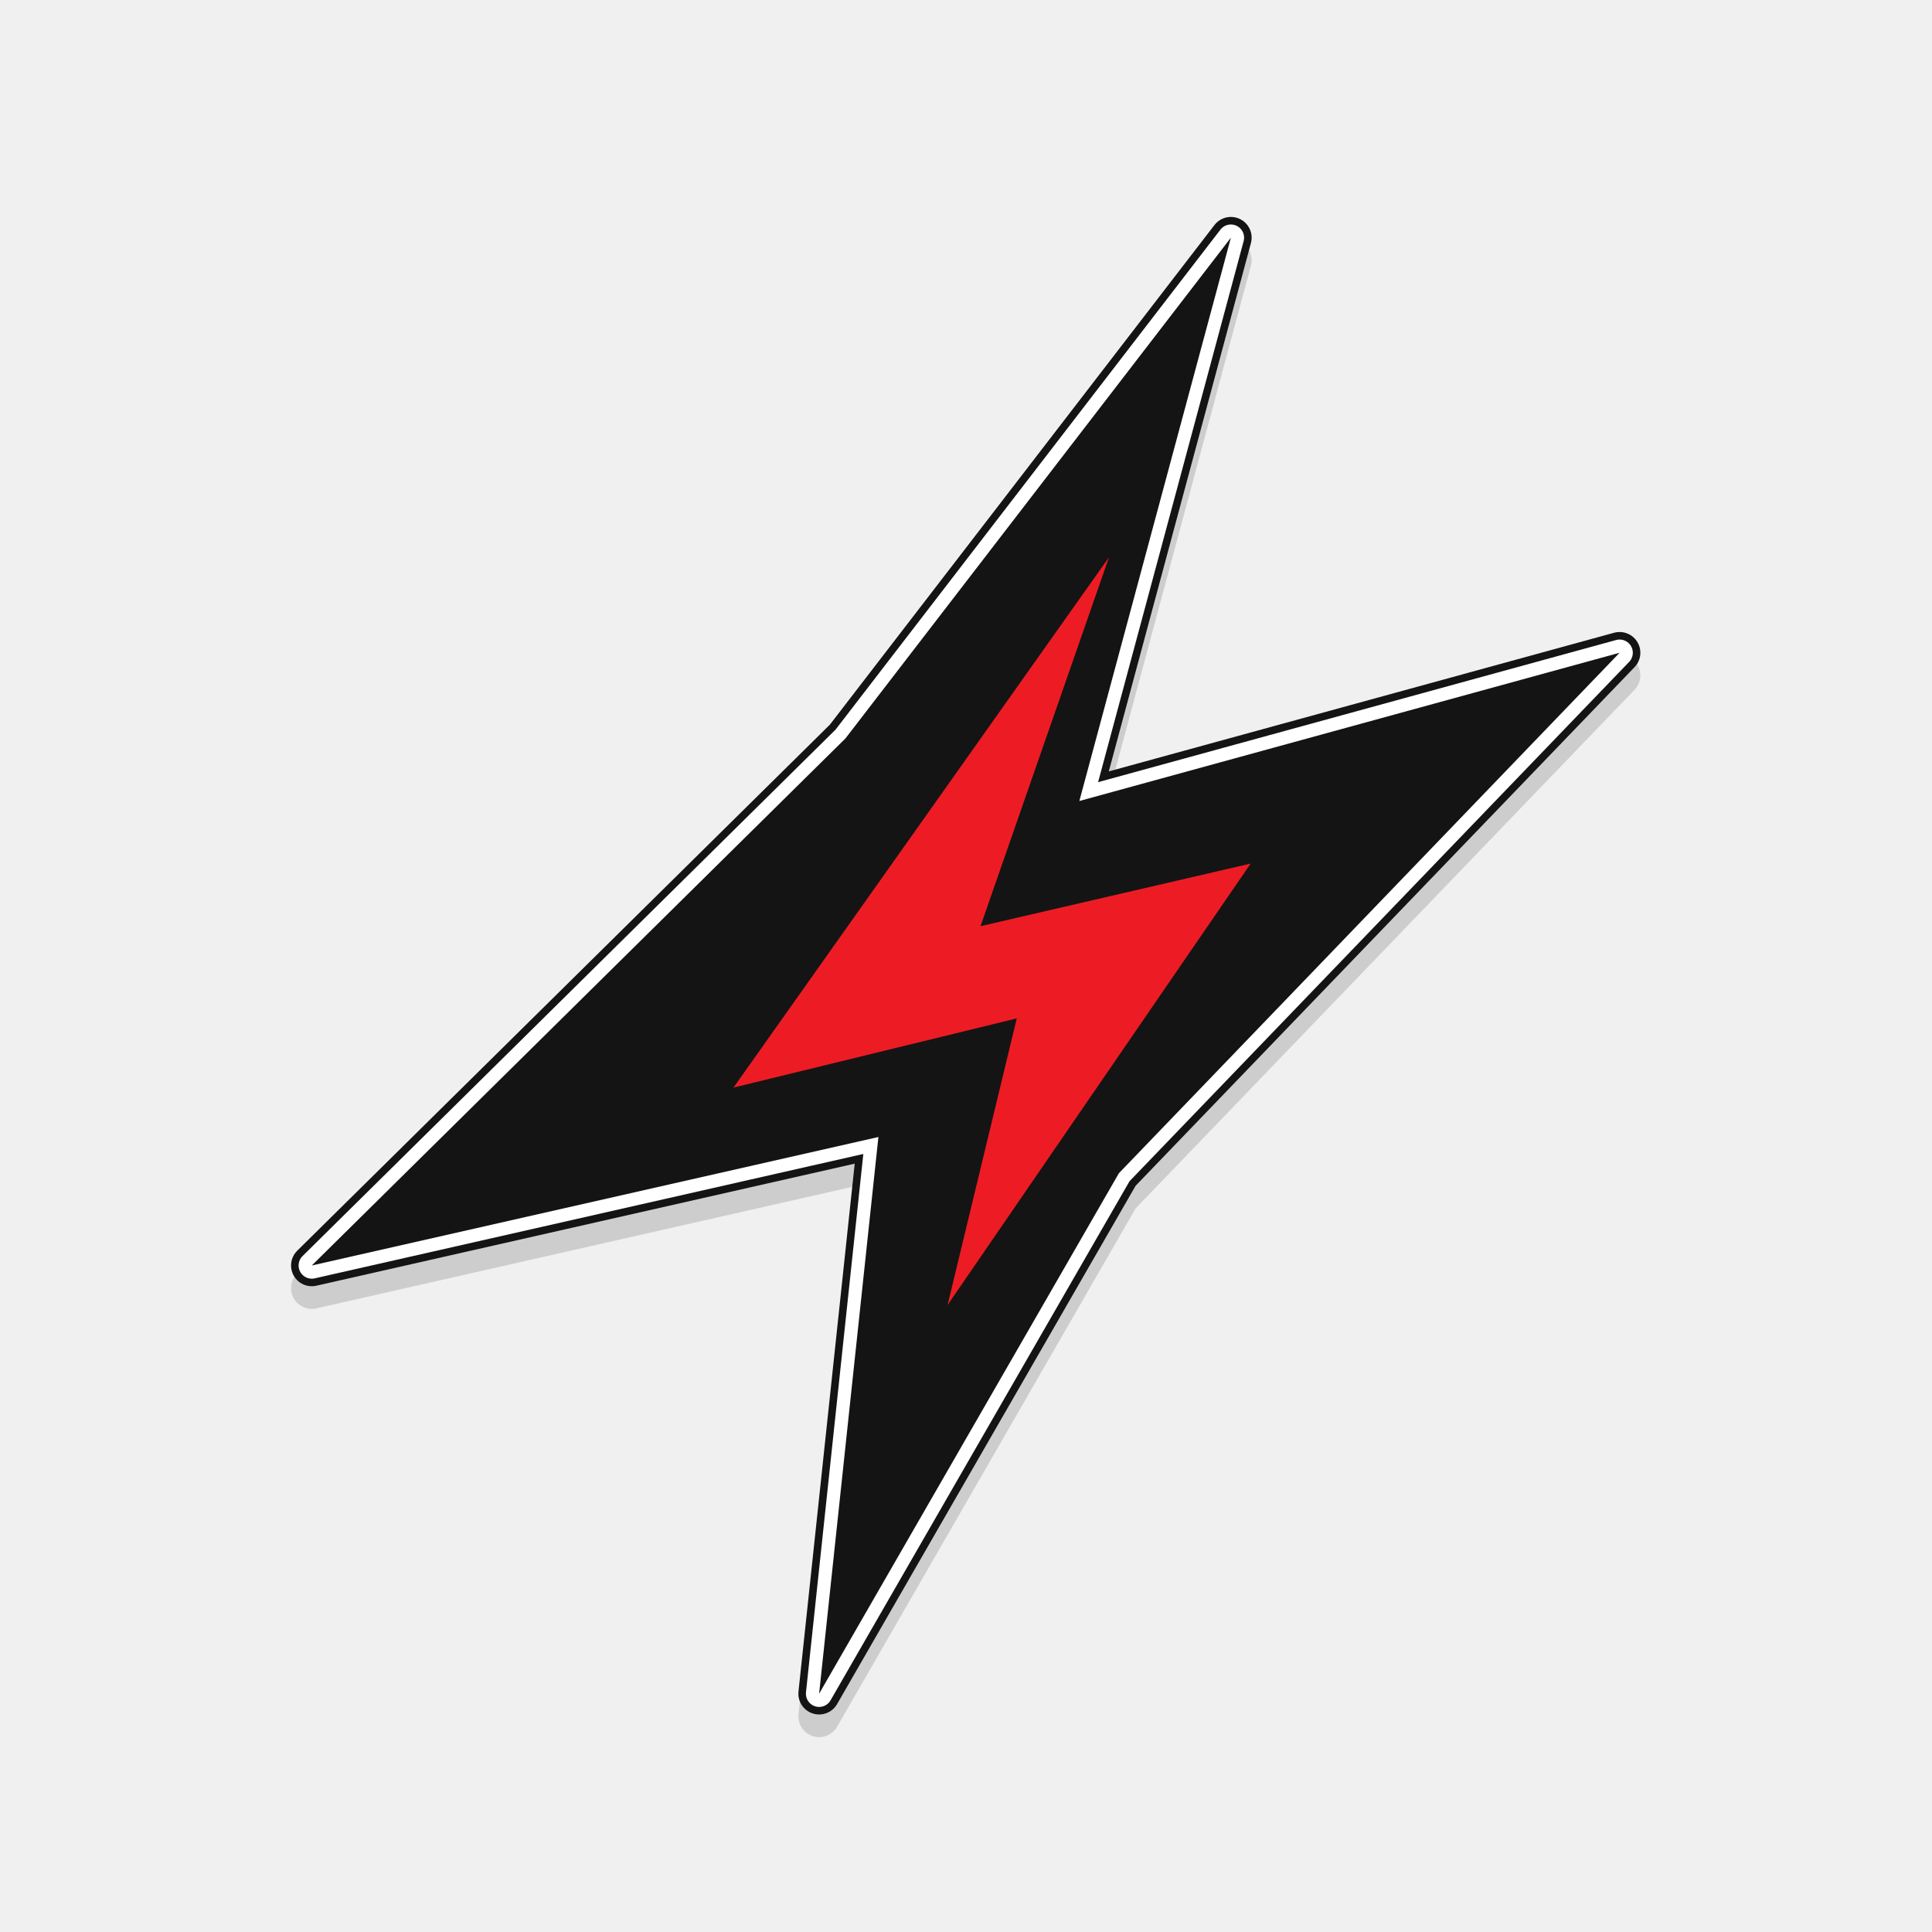
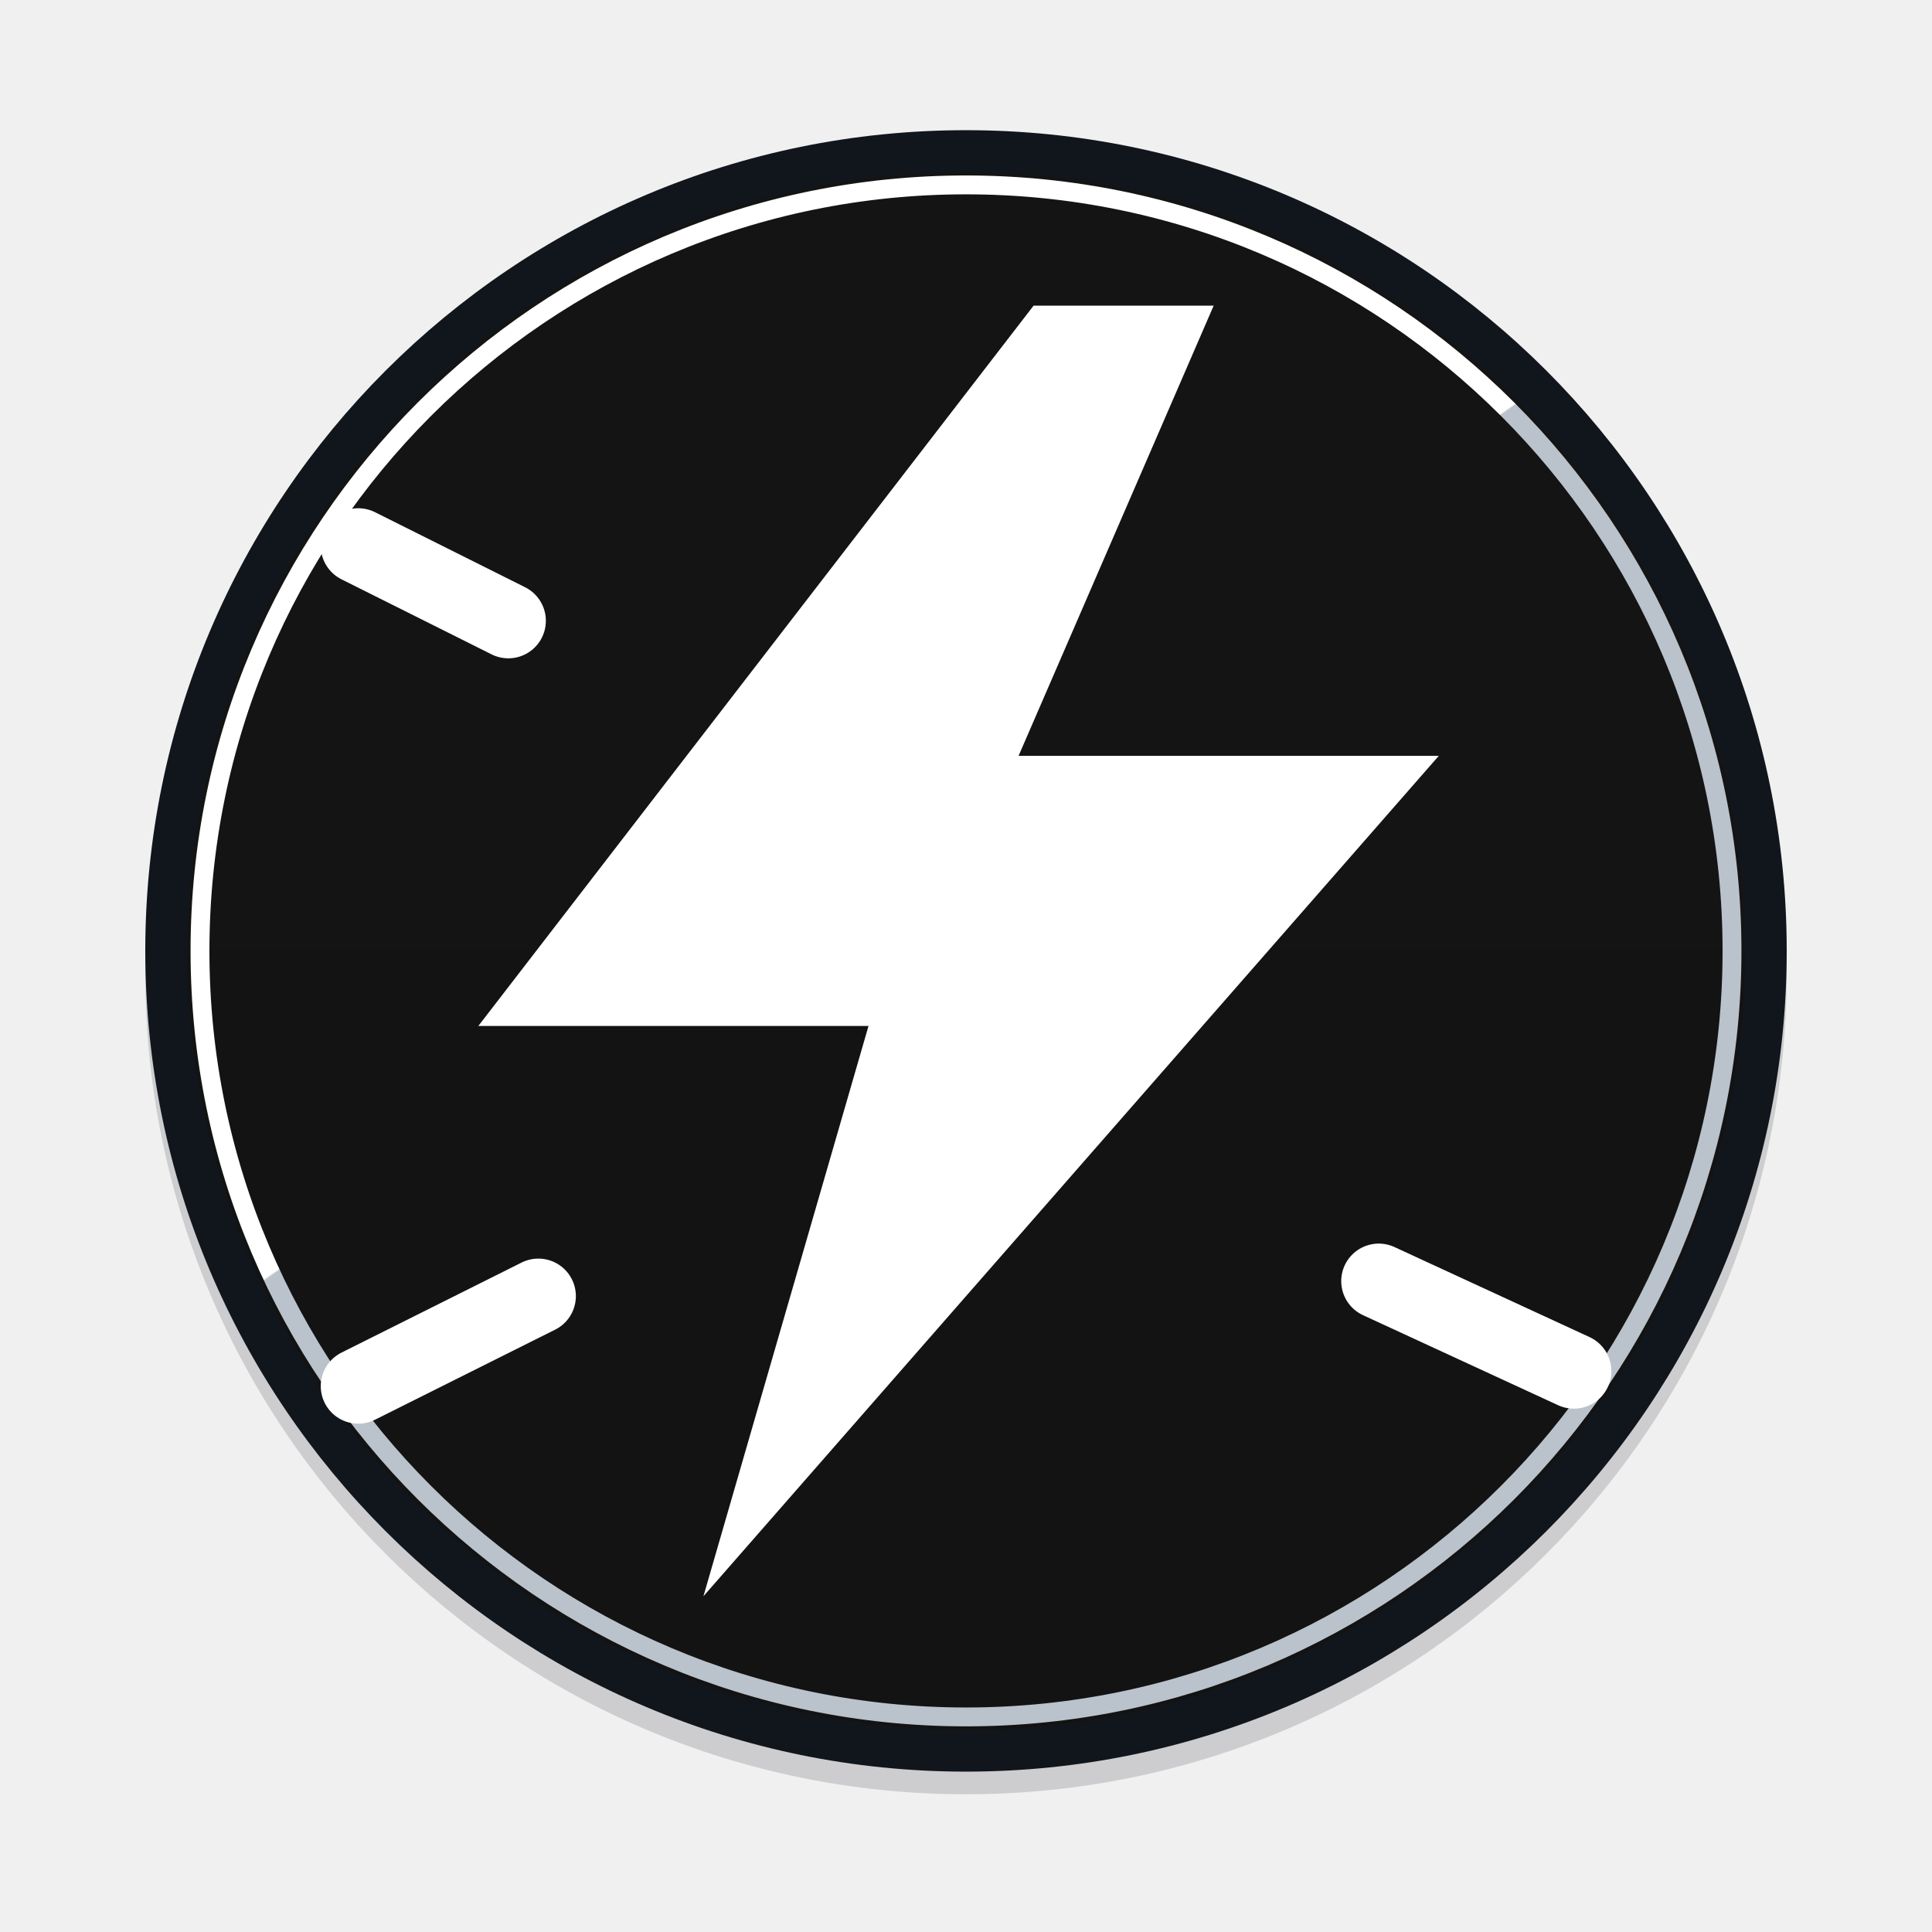
- <svg xmlns="http://www.w3.org/2000/svg" width="512" height="512" viewBox="0 0 512 512" role="img" aria-label="suwon_sparks mark" data-derived-from-flat="true" data-shadow-offset-y="6" data-shadow-blur="0">
-   <defs />
+ <svg xmlns="http://www.w3.org/2000/svg" width="512" height="512" viewBox="0 0 512 512" role="img" aria-label="suwon_sparks cap-locked mark" data-derived-from-flat="true" data-shadow-offset-y="6" data-shadow-blur="0">
+   <defs>
+     <linearGradient id="rim-step" x1="0%" y1="0%" x2="70%" y2="100%" data-tones="2">
+       <stop offset="0%" stop-color="#FFFFFF" />
+       <stop offset="49.9%" stop-color="#FFFFFF" />
+       <stop offset="50%" stop-color="#BAC2CB" />
+       <stop offset="100%" stop-color="#BAC2CB" />
+     </linearGradient>
+     <linearGradient id="field-step" x1="0%" y1="0%" x2="0%" y2="100%" data-tones="2">
+       <stop offset="0%" stop-color="#141414" />
+       <stop offset="49.9%" stop-color="#141414" />
+       <stop offset="50%" stop-color="#131313" />
+       <stop offset="100%" stop-color="#131313" />
+     </linearGradient>
+   </defs>
  <g id="short-shadow" transform="translate(0 6)" opacity=".16">
-     <g data-compact="false" transform="translate(30.251 32.434) scale(0.873)">
-       <path d="M339 35 L293 206 L457 161 L305 319 L214 477 L232 308 L60 347 L222 187 Z" fill="#141414" stroke="#141414" stroke-width="12.596" stroke-linecap="round" stroke-linejoin="round" fill-rule="evenodd" />
-       <path d="M339 35 L293 206 L457 161 L305 319 L214 477 L232 308 L60 347 L222 187 Z" fill="#141414" stroke="#141414" stroke-width="8.016" stroke-linecap="round" stroke-linejoin="round" fill-rule="evenodd" />
-       <path d="M339 35 L293 206 L457 161 L305 319 L214 477 L232 308 L60 347 L222 187 Z" fill="#141414" fill-rule="evenodd" />
-       <path d="M302 132 L263 244 L345 225 L253 359 L274 272 L188 293 Z" fill="#141414" />
-     </g>
+     <circle cx="256" cy="252" r="212" fill="#11161D" stroke="#11161D" stroke-width="11" />
  </g>
  <g id="identity-geometry">
-     <g id="club-symbol" data-compact="false" transform="translate(30.251 32.434) scale(0.873)">
-       <path d="M339 35 L293 206 L457 161 L305 319 L214 477 L232 308 L60 347 L222 187 Z" fill="#141414" stroke="#141414" stroke-width="12.596" stroke-linecap="round" stroke-linejoin="round" fill-rule="evenodd" />
-       <path d="M339 35 L293 206 L457 161 L305 319 L214 477 L232 308 L60 347 L222 187 Z" fill="#FFFFFF" stroke="#FFFFFF" stroke-width="8.016" stroke-linecap="round" stroke-linejoin="round" fill-rule="evenodd" />
-       <path d="M339 35 L293 206 L457 161 L305 319 L214 477 L232 308 L60 347 L222 187 Z" fill="#141414" fill-rule="evenodd" />
-       <path d="M302 132 L263 244 L345 225 L253 359 L274 272 L188 293 Z" fill="#ED1C24" />
+     <circle cx="256" cy="252" r="212" fill="url(#field-step)" stroke="#11161D" stroke-width="11" id="club-border" />
+     <circle cx="256" cy="252" r="203" fill="none" stroke="url(#rim-step)" stroke-width="5" id="rim-metal" data-bevel-levels="1" />
+     <g id="club-symbol" transform="translate(51.198 53.163) scale(3.977)">
+       <g id="native-cap-symbol" data-native-sha256="d33b866a9d2f27b6e2b8c20b7ef215535639b0088a5c125686ab1c668c01423a">
+         <path d="M56 7 L19 55 H45 L34 93 L83 37 H55 L68 7Z" fill="#FFFFFF" />
+         <path d="M11 23 L21 28 M79 72 L92 78 M11 79 L23 73" fill="none" stroke="#FFFFFF" stroke-width="5" stroke-linejoin="round" stroke-linecap="round" />
+       </g>
    </g>
  </g>
</svg>
